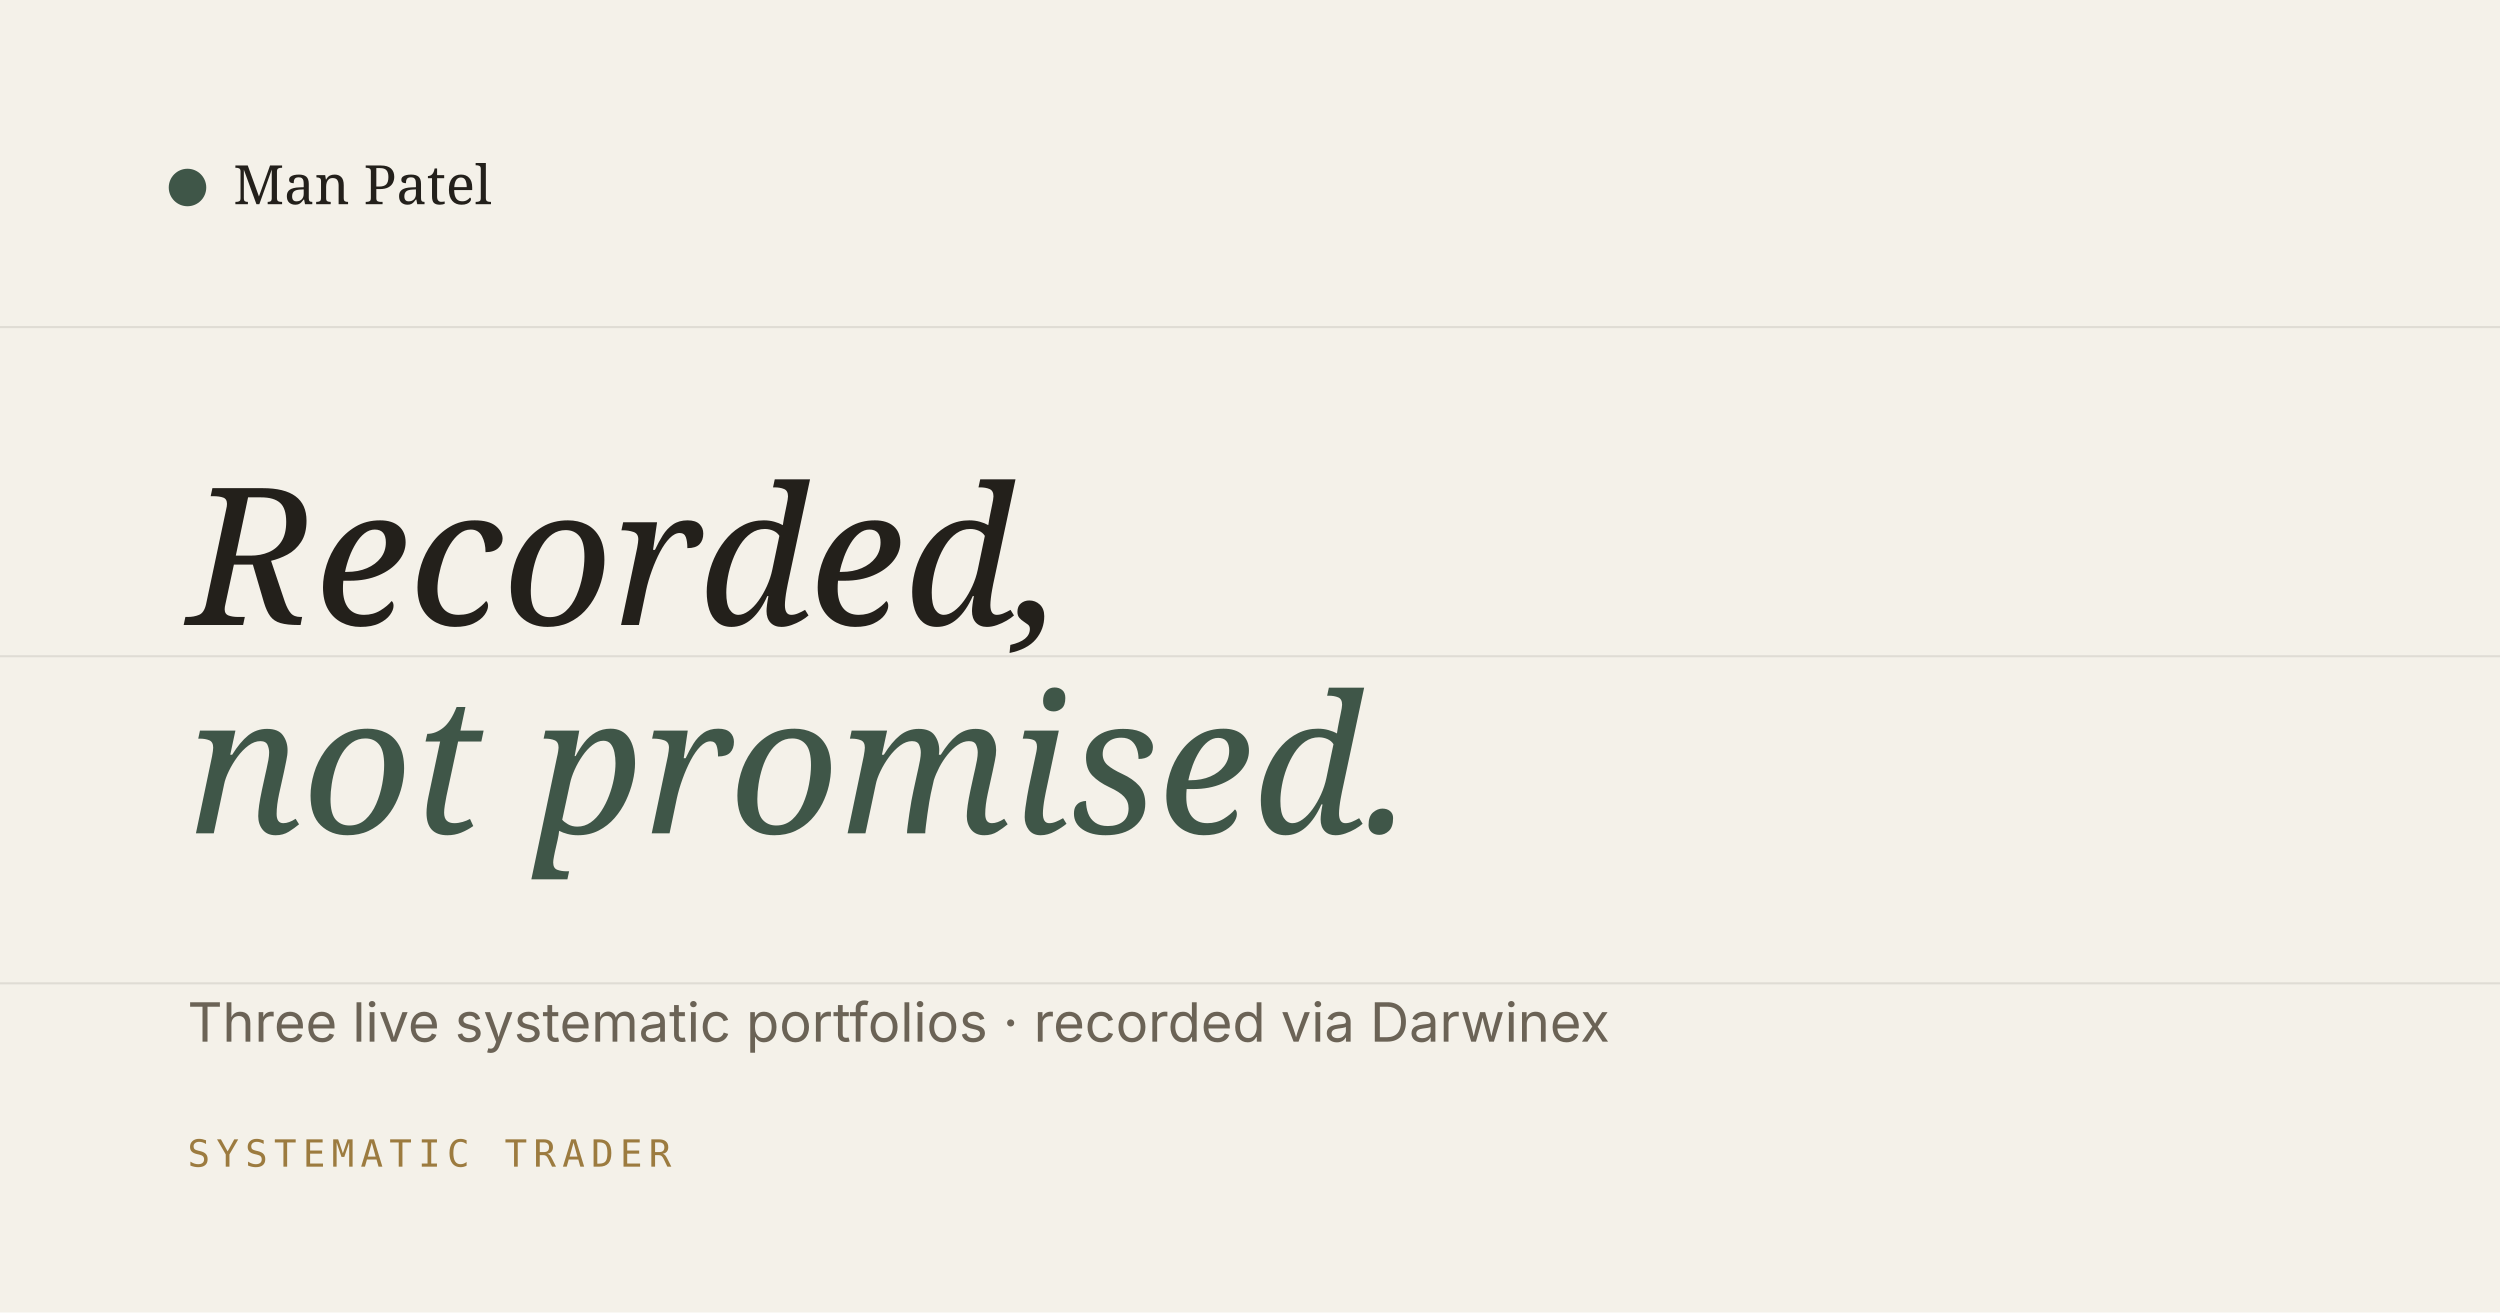
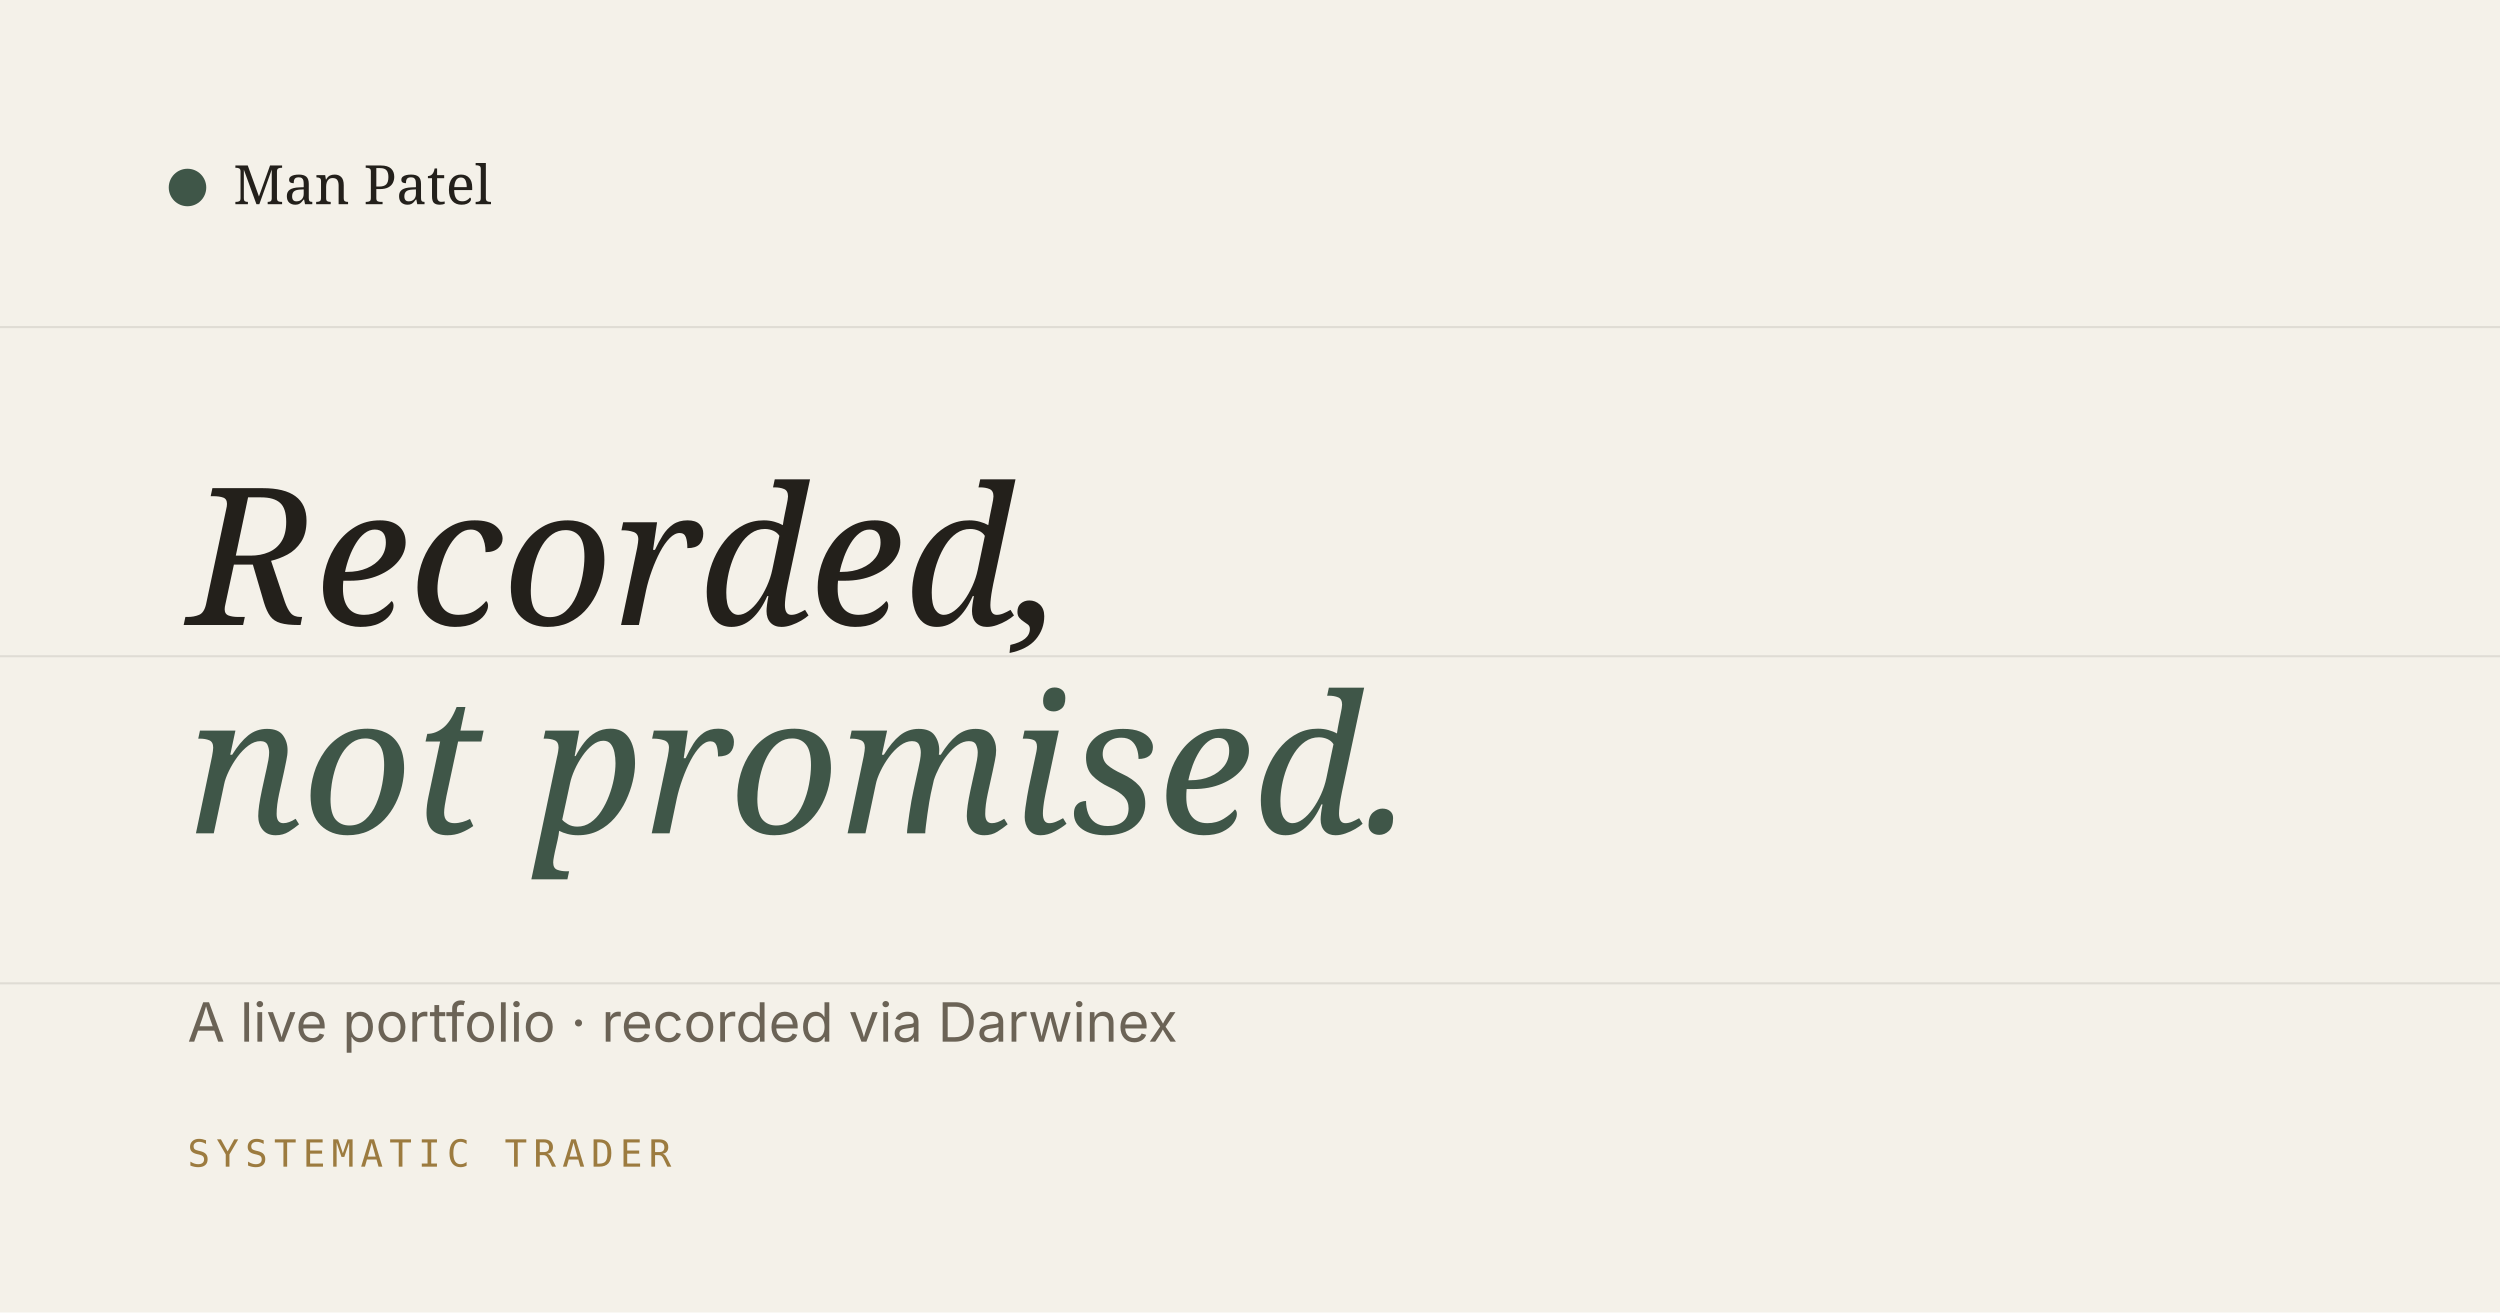
<svg xmlns="http://www.w3.org/2000/svg" width="1200" height="630" viewBox="0 0 1200 630">
  <rect width="1200" height="630" fill="#F4F1E9" />
  <g stroke="rgba(35,32,27,0.10)" stroke-width="1">
    <line x1="0" y1="157" x2="1200" y2="157" />
    <line x1="0" y1="315" x2="1200" y2="315" />
    <line x1="0" y1="472" x2="1200" y2="472" />
  </g>
  <circle cx="90" cy="90" r="9" fill="#3F5648" />
  <text x="112" y="98" font-family="Georgia, serif" font-size="26" fill="#23201B">Man Patel</text>
  <text x="90" y="300" font-family="Georgia, serif" font-size="92" font-style="italic" fill="#23201B">Recorded,</text>
  <text x="90" y="400" font-family="Georgia, serif" font-size="92" font-style="italic" fill="#3F5648">not promised.</text>
-   <text x="90" y="500" font-family="Inter, sans-serif" font-size="26" fill="#6B6356">Three live systematic portfolios · recorded via Darwinex</text>
+   <text x="90" y="500" font-family="Inter, sans-serif" font-size="26" fill="#6B6356">A live portfolio · recorded via Darwinex</text>
  <text x="90" y="560" font-family="monospace" font-size="18" letter-spacing="3" fill="#9C7B3F">SYSTEMATIC TRADER</text>
</svg>
